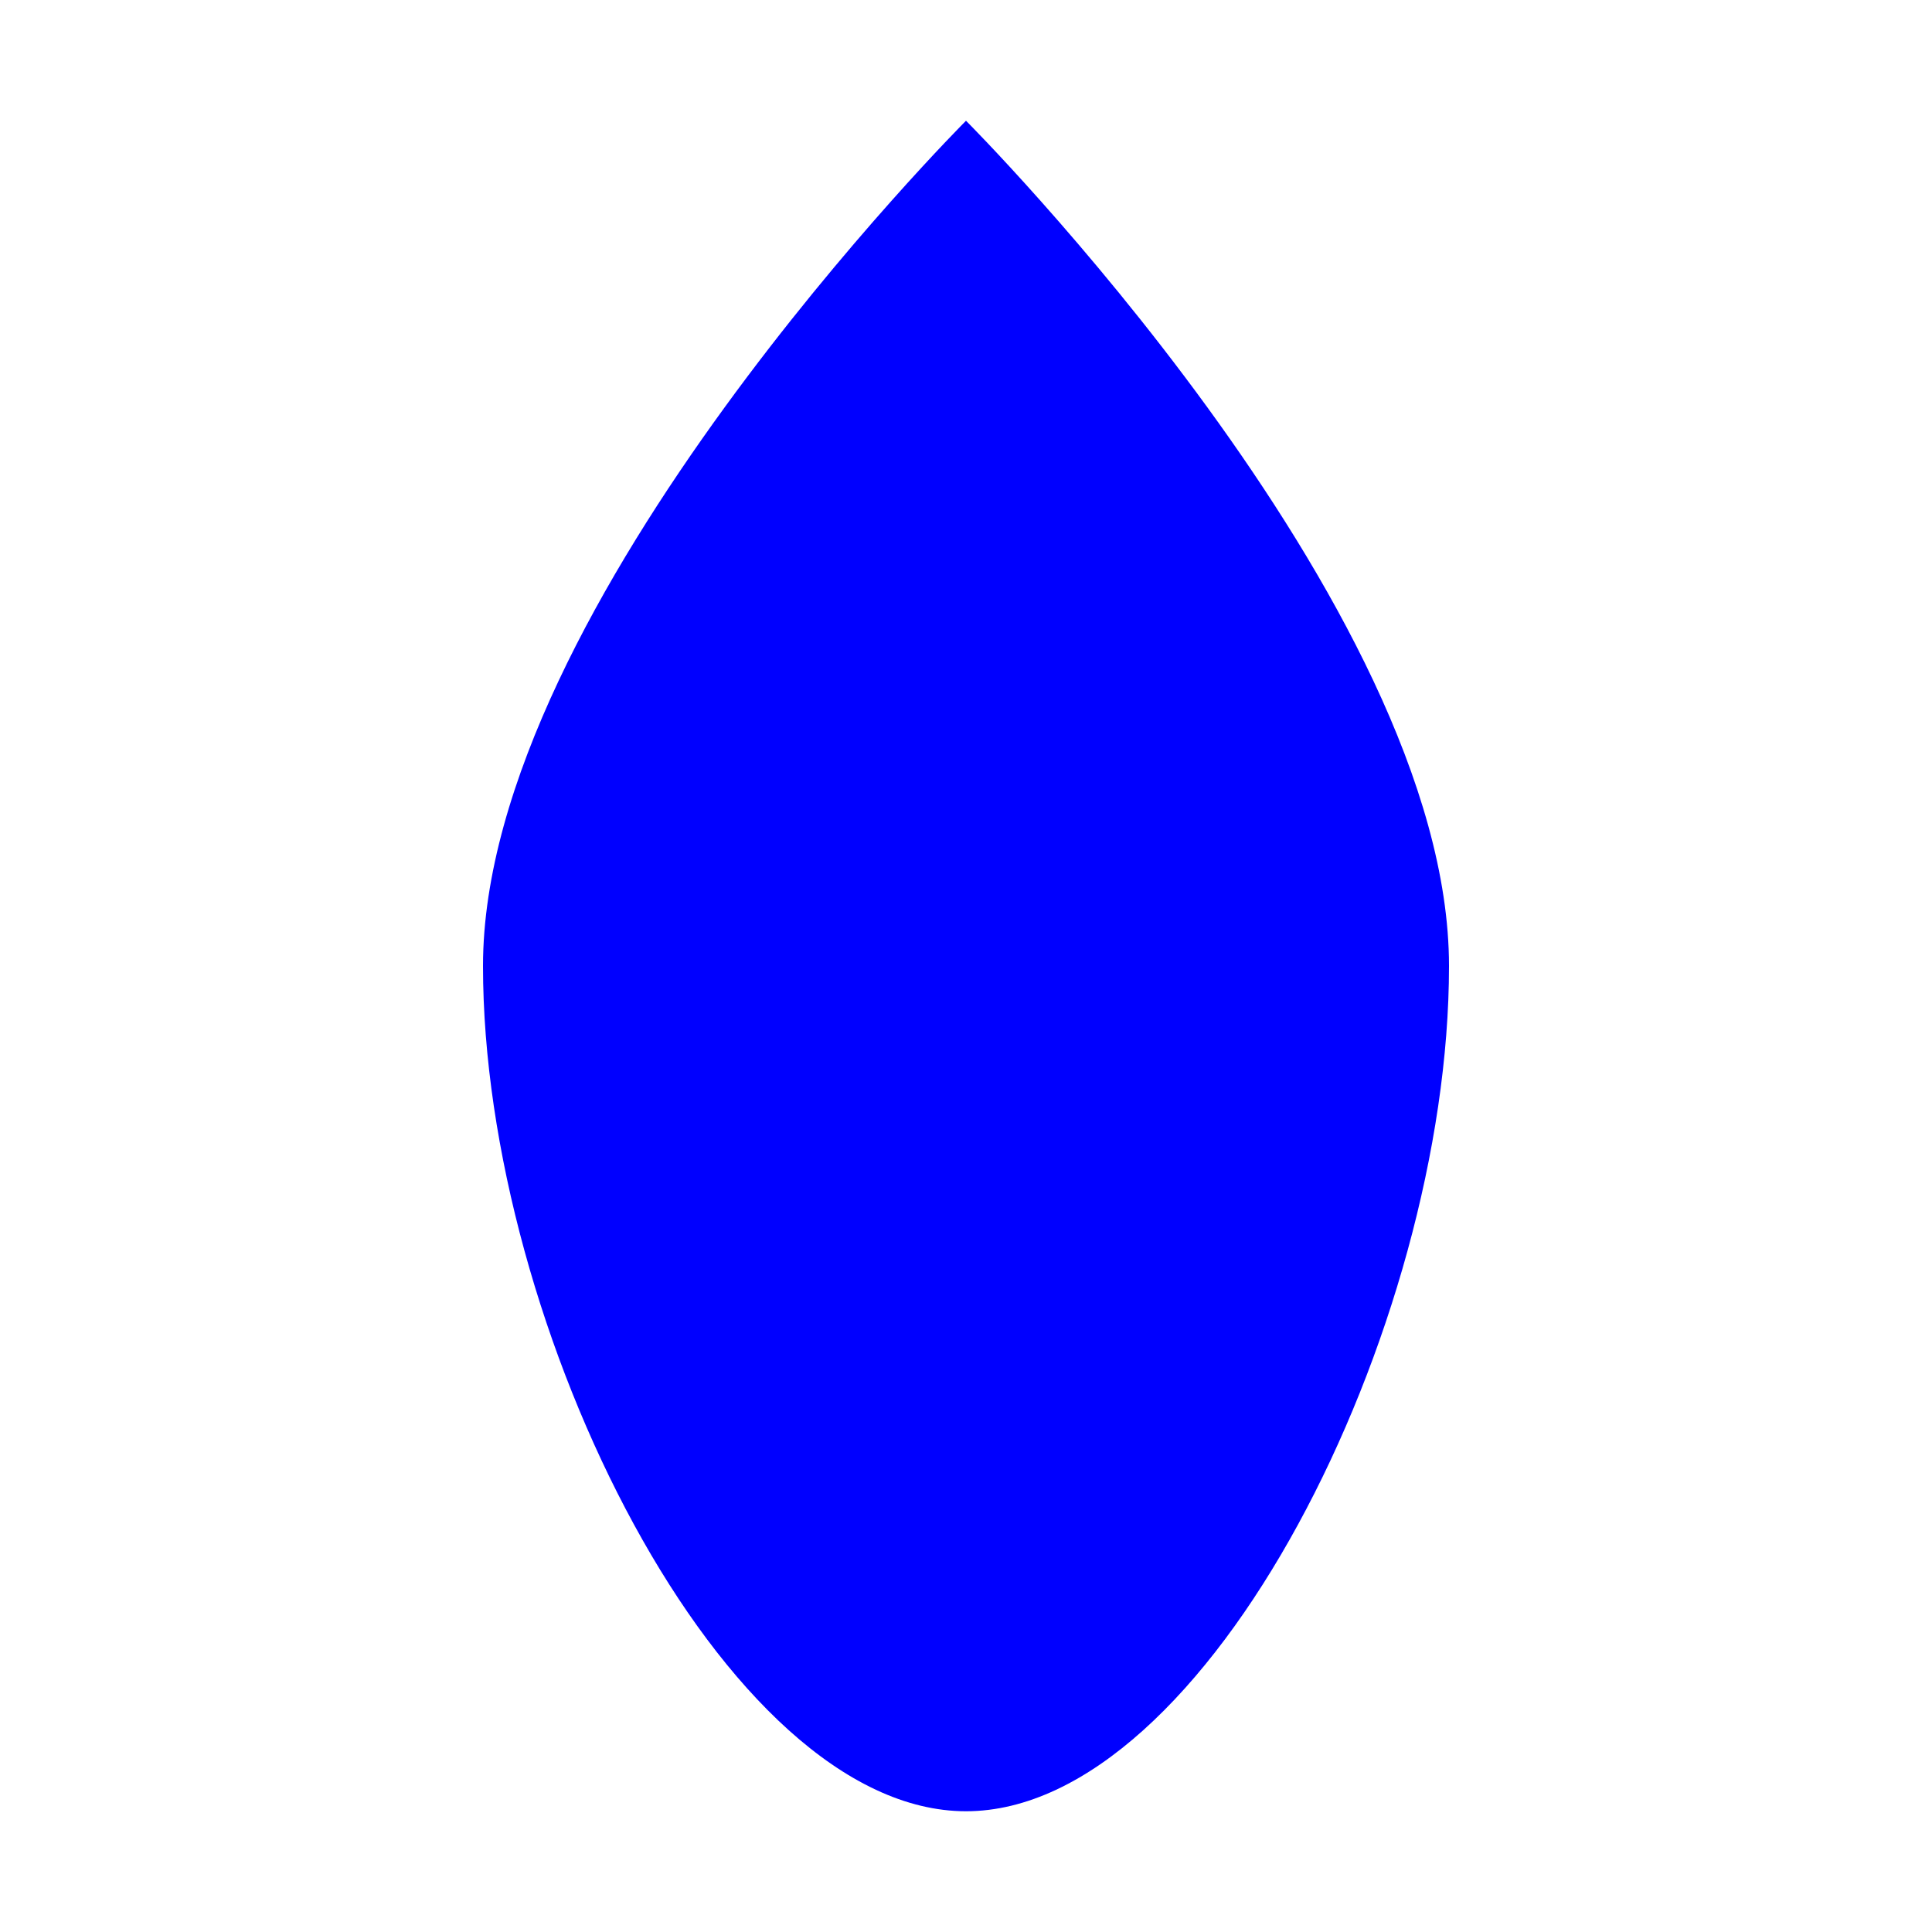
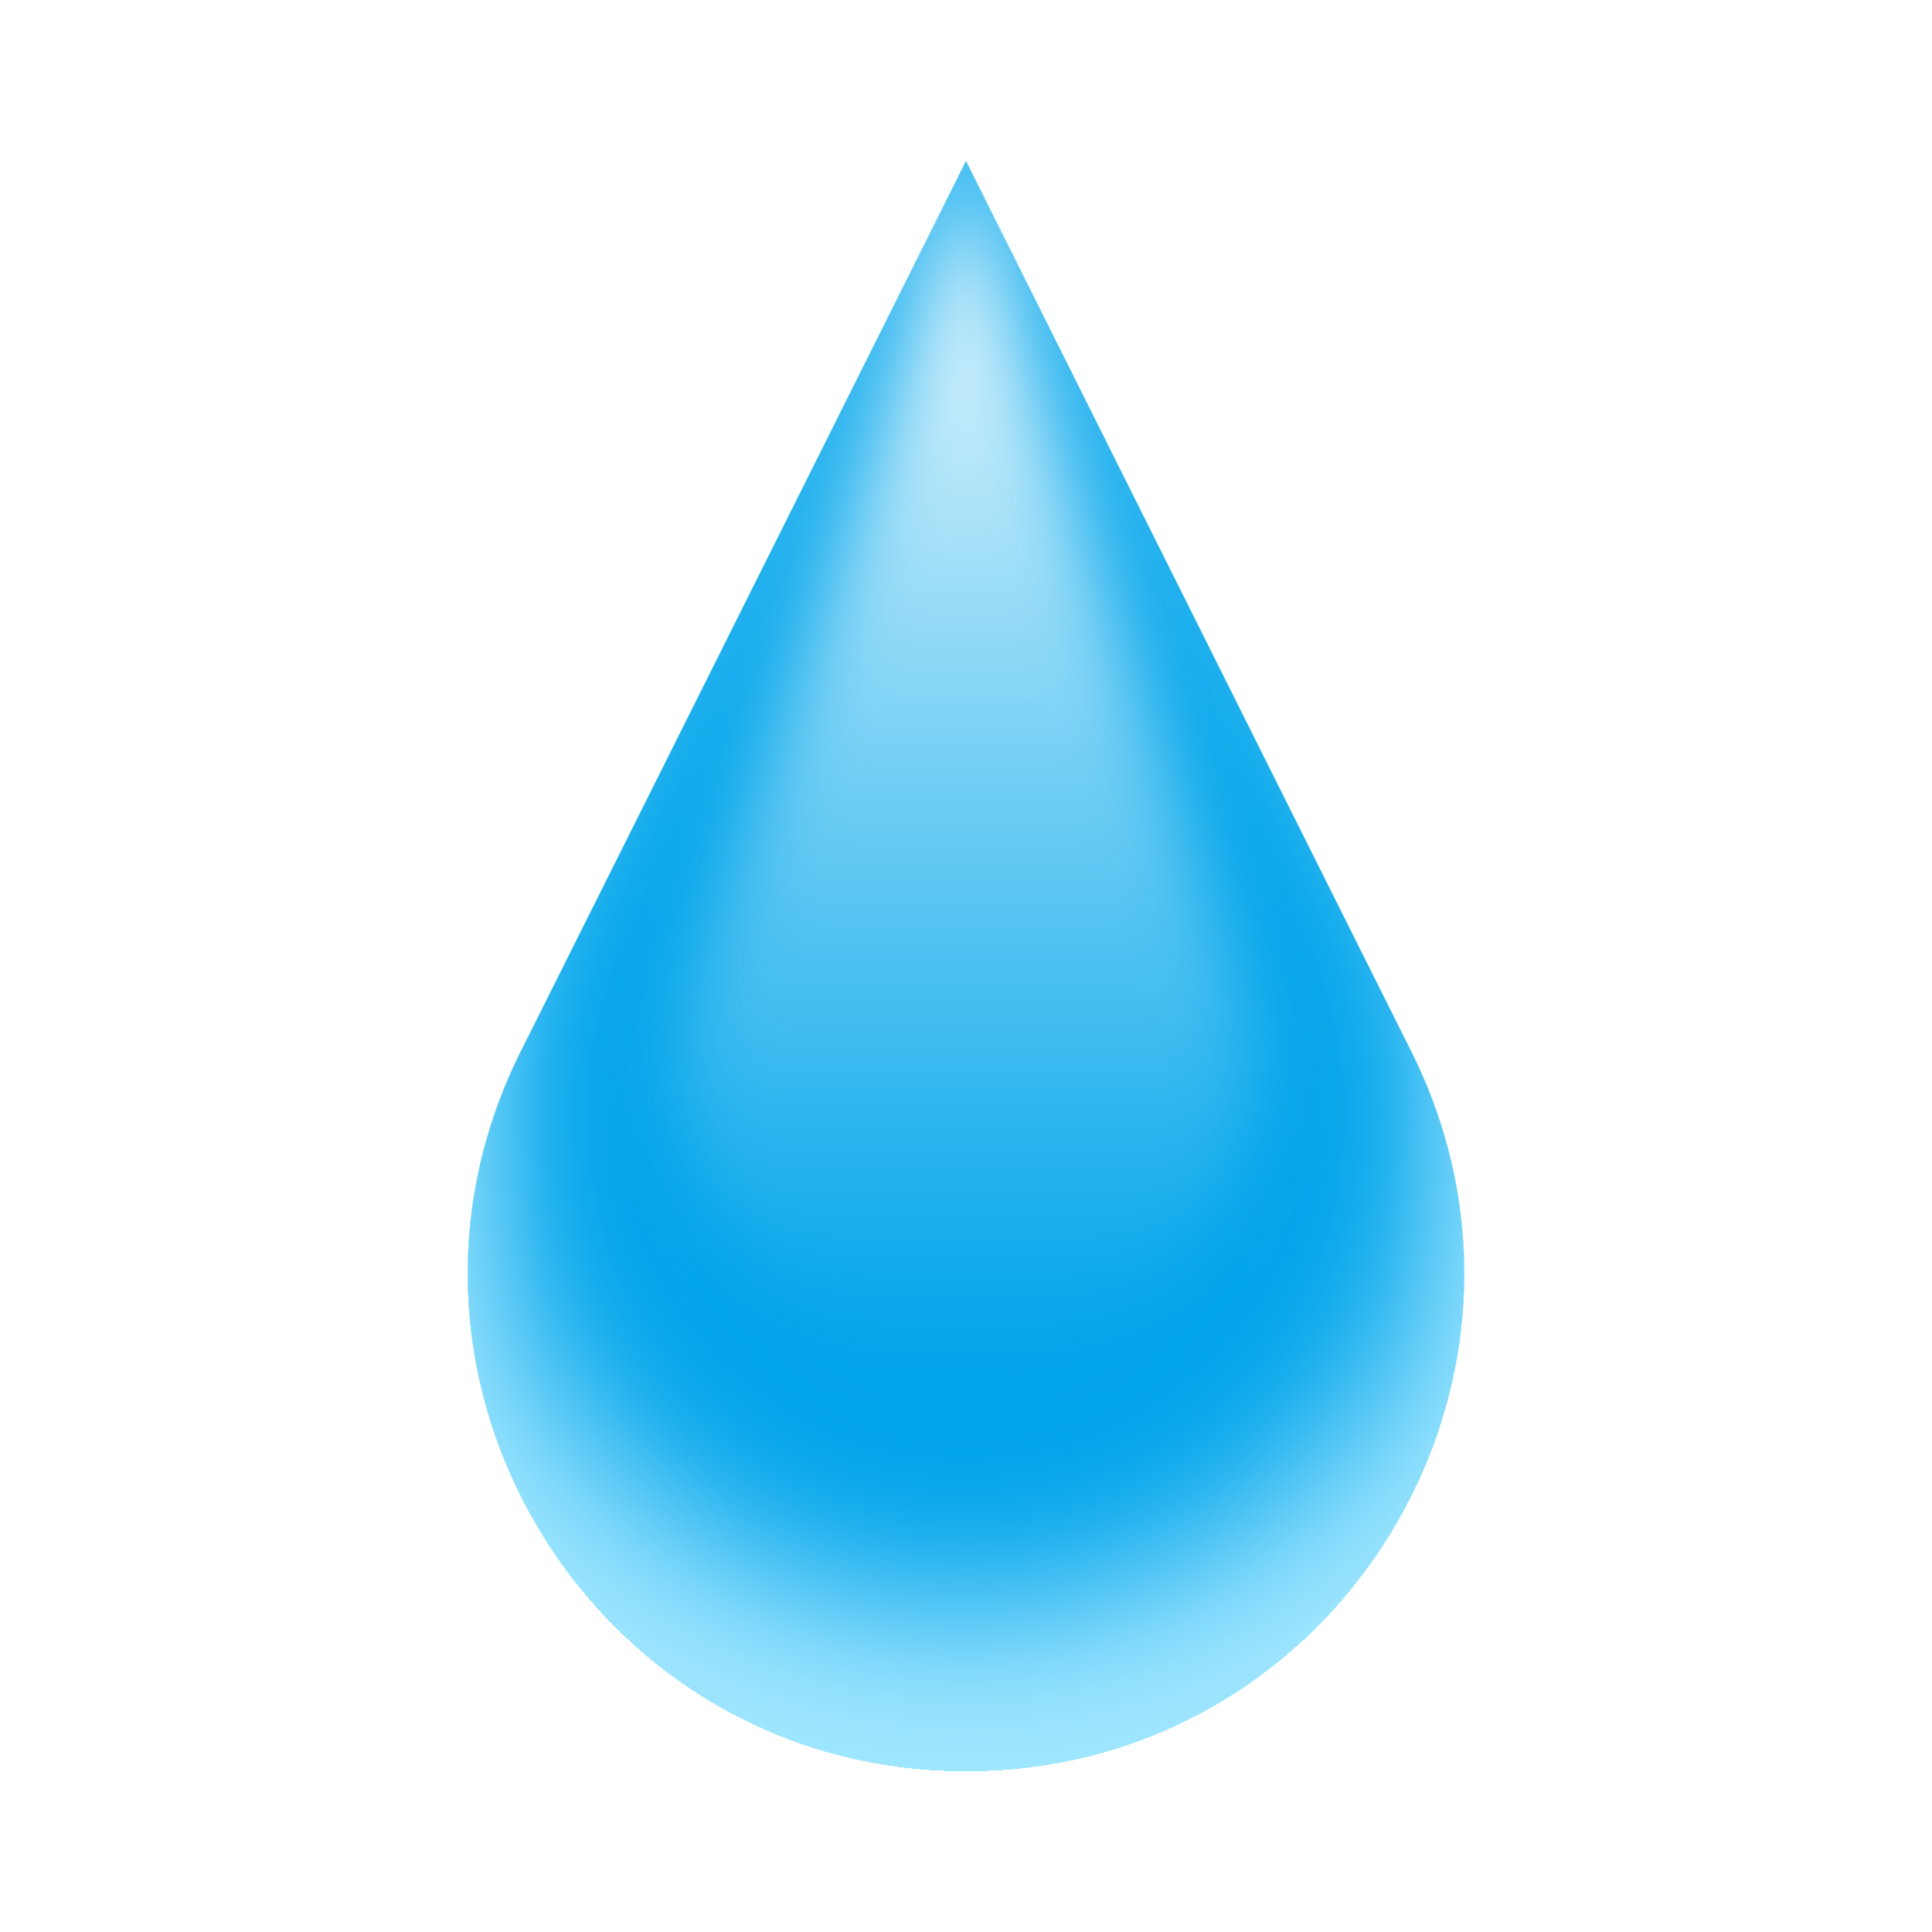
- <svg xmlns="http://www.w3.org/2000/svg" width="32" height="32" viewBox="0 0 32 32" fill="none">
-   <path d="M16 2C16 2 24 10 24 16C24 22 20 30 16 30C12 30 8 22 8 16C8 10 16 2 16 2Z" fill="#0000FF" />
+ <svg xmlns="http://www.w3.org/2000/svg" width="24" height="24" viewBox="0 0 24 24" fill="none">
+   <g filter="url(#filter0_i_2003_2)">
+     <path d="M6.472 13.056L12 2L17.528 13.056C19.582 17.165 16.594 22 12 22C7.406 22 4.417 17.165 6.472 13.056Z" fill="#00A3EA" style="fill:#00A3EA;fill:color(display-p3 0 0.639 0.918);fill-opacity:1;" />
+   </g>
+   <g filter="url(#filter1_f_2003_2)">
+     <path d="M8.581 12.257L12 2L15.419 12.257C16.197 14.59 14.46 17 12 17C9.54 17 7.803 14.59 8.581 12.257Z" fill="url(#paint0_linear_2003_2)" style="" />
+   </g>
+   <defs>
+     <filter id="filter0_i_2003_2" x="5.812" y="0" width="12.377" height="22" filterUnits="userSpaceOnUse" color-interpolation-filters="sRGB">
+       <feFlood flood-opacity="0" result="BackgroundImageFix" />
+       <feBlend mode="normal" in="SourceGraphic" in2="BackgroundImageFix" result="shape" />
+       <feColorMatrix in="SourceAlpha" type="matrix" values="0 0 0 0 0 0 0 0 0 0 0 0 0 0 0 0 0 0 127 0" result="hardAlpha" />
+       <feOffset dy="-2" />
+       <feGaussianBlur stdDeviation="1" />
+       <feComposite in2="hardAlpha" operator="arithmetic" k2="-1" k3="1" />
+       <feColorMatrix type="matrix" values="0 0 0 0 0.631 0 0 0 0 0.904 0 0 0 0 1 0 0 0 1 0" />
+       <feBlend mode="normal" in2="shape" result="effect1_innerShadow_2003_2" />
+     </filter>
+     <filter id="filter1_f_2003_2" x="7.393" y="1" width="9.213" height="17" filterUnits="userSpaceOnUse" color-interpolation-filters="sRGB">
+       <feFlood flood-opacity="0" result="BackgroundImageFix" />
+       <feBlend mode="normal" in="SourceGraphic" in2="BackgroundImageFix" result="shape" />
+       <feGaussianBlur stdDeviation="0.5" result="effect1_foregroundBlur_2003_2" />
+     </filter>
+     <linearGradient id="paint0_linear_2003_2" x1="12" y1="2" x2="12" y2="17" gradientUnits="userSpaceOnUse">
+       <stop stop-color="white" style="stop-color:white;stop-opacity:1;" />
+       <stop offset="1" stop-color="#D3F8FF" stop-opacity="0" style="stop-color:none;stop-opacity:0;" />
+     </linearGradient>
+   </defs>
</svg>
